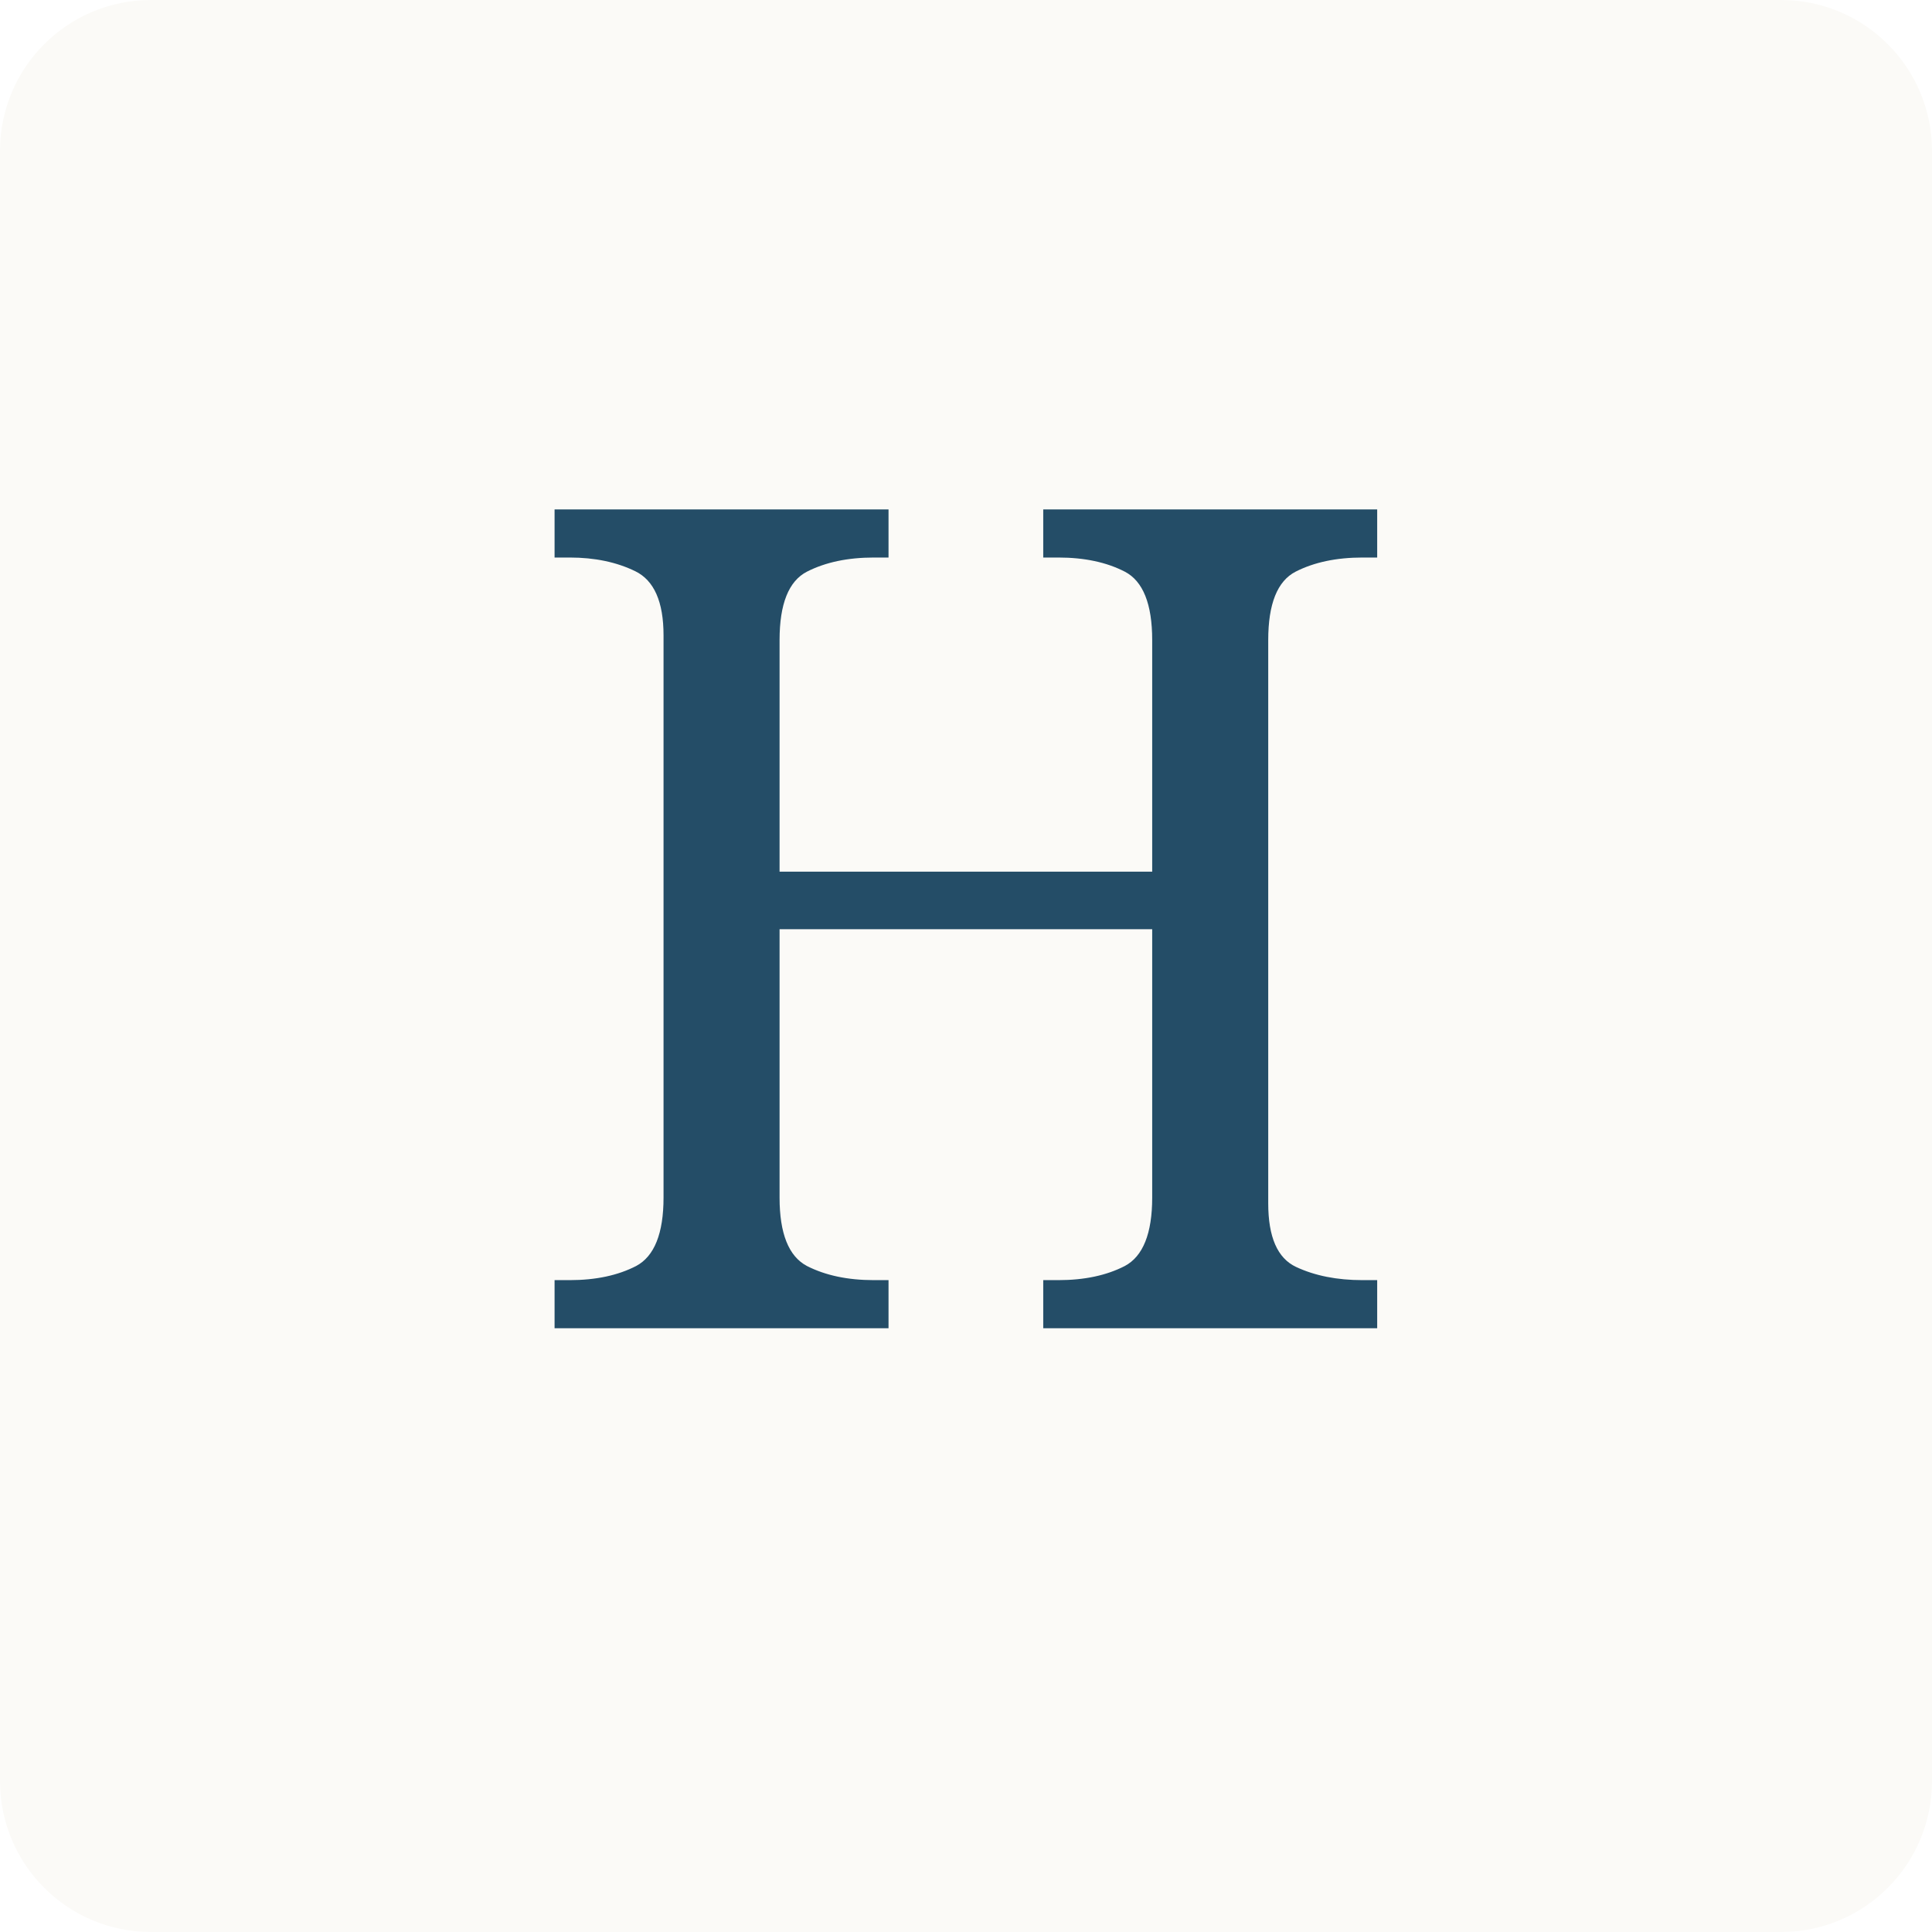
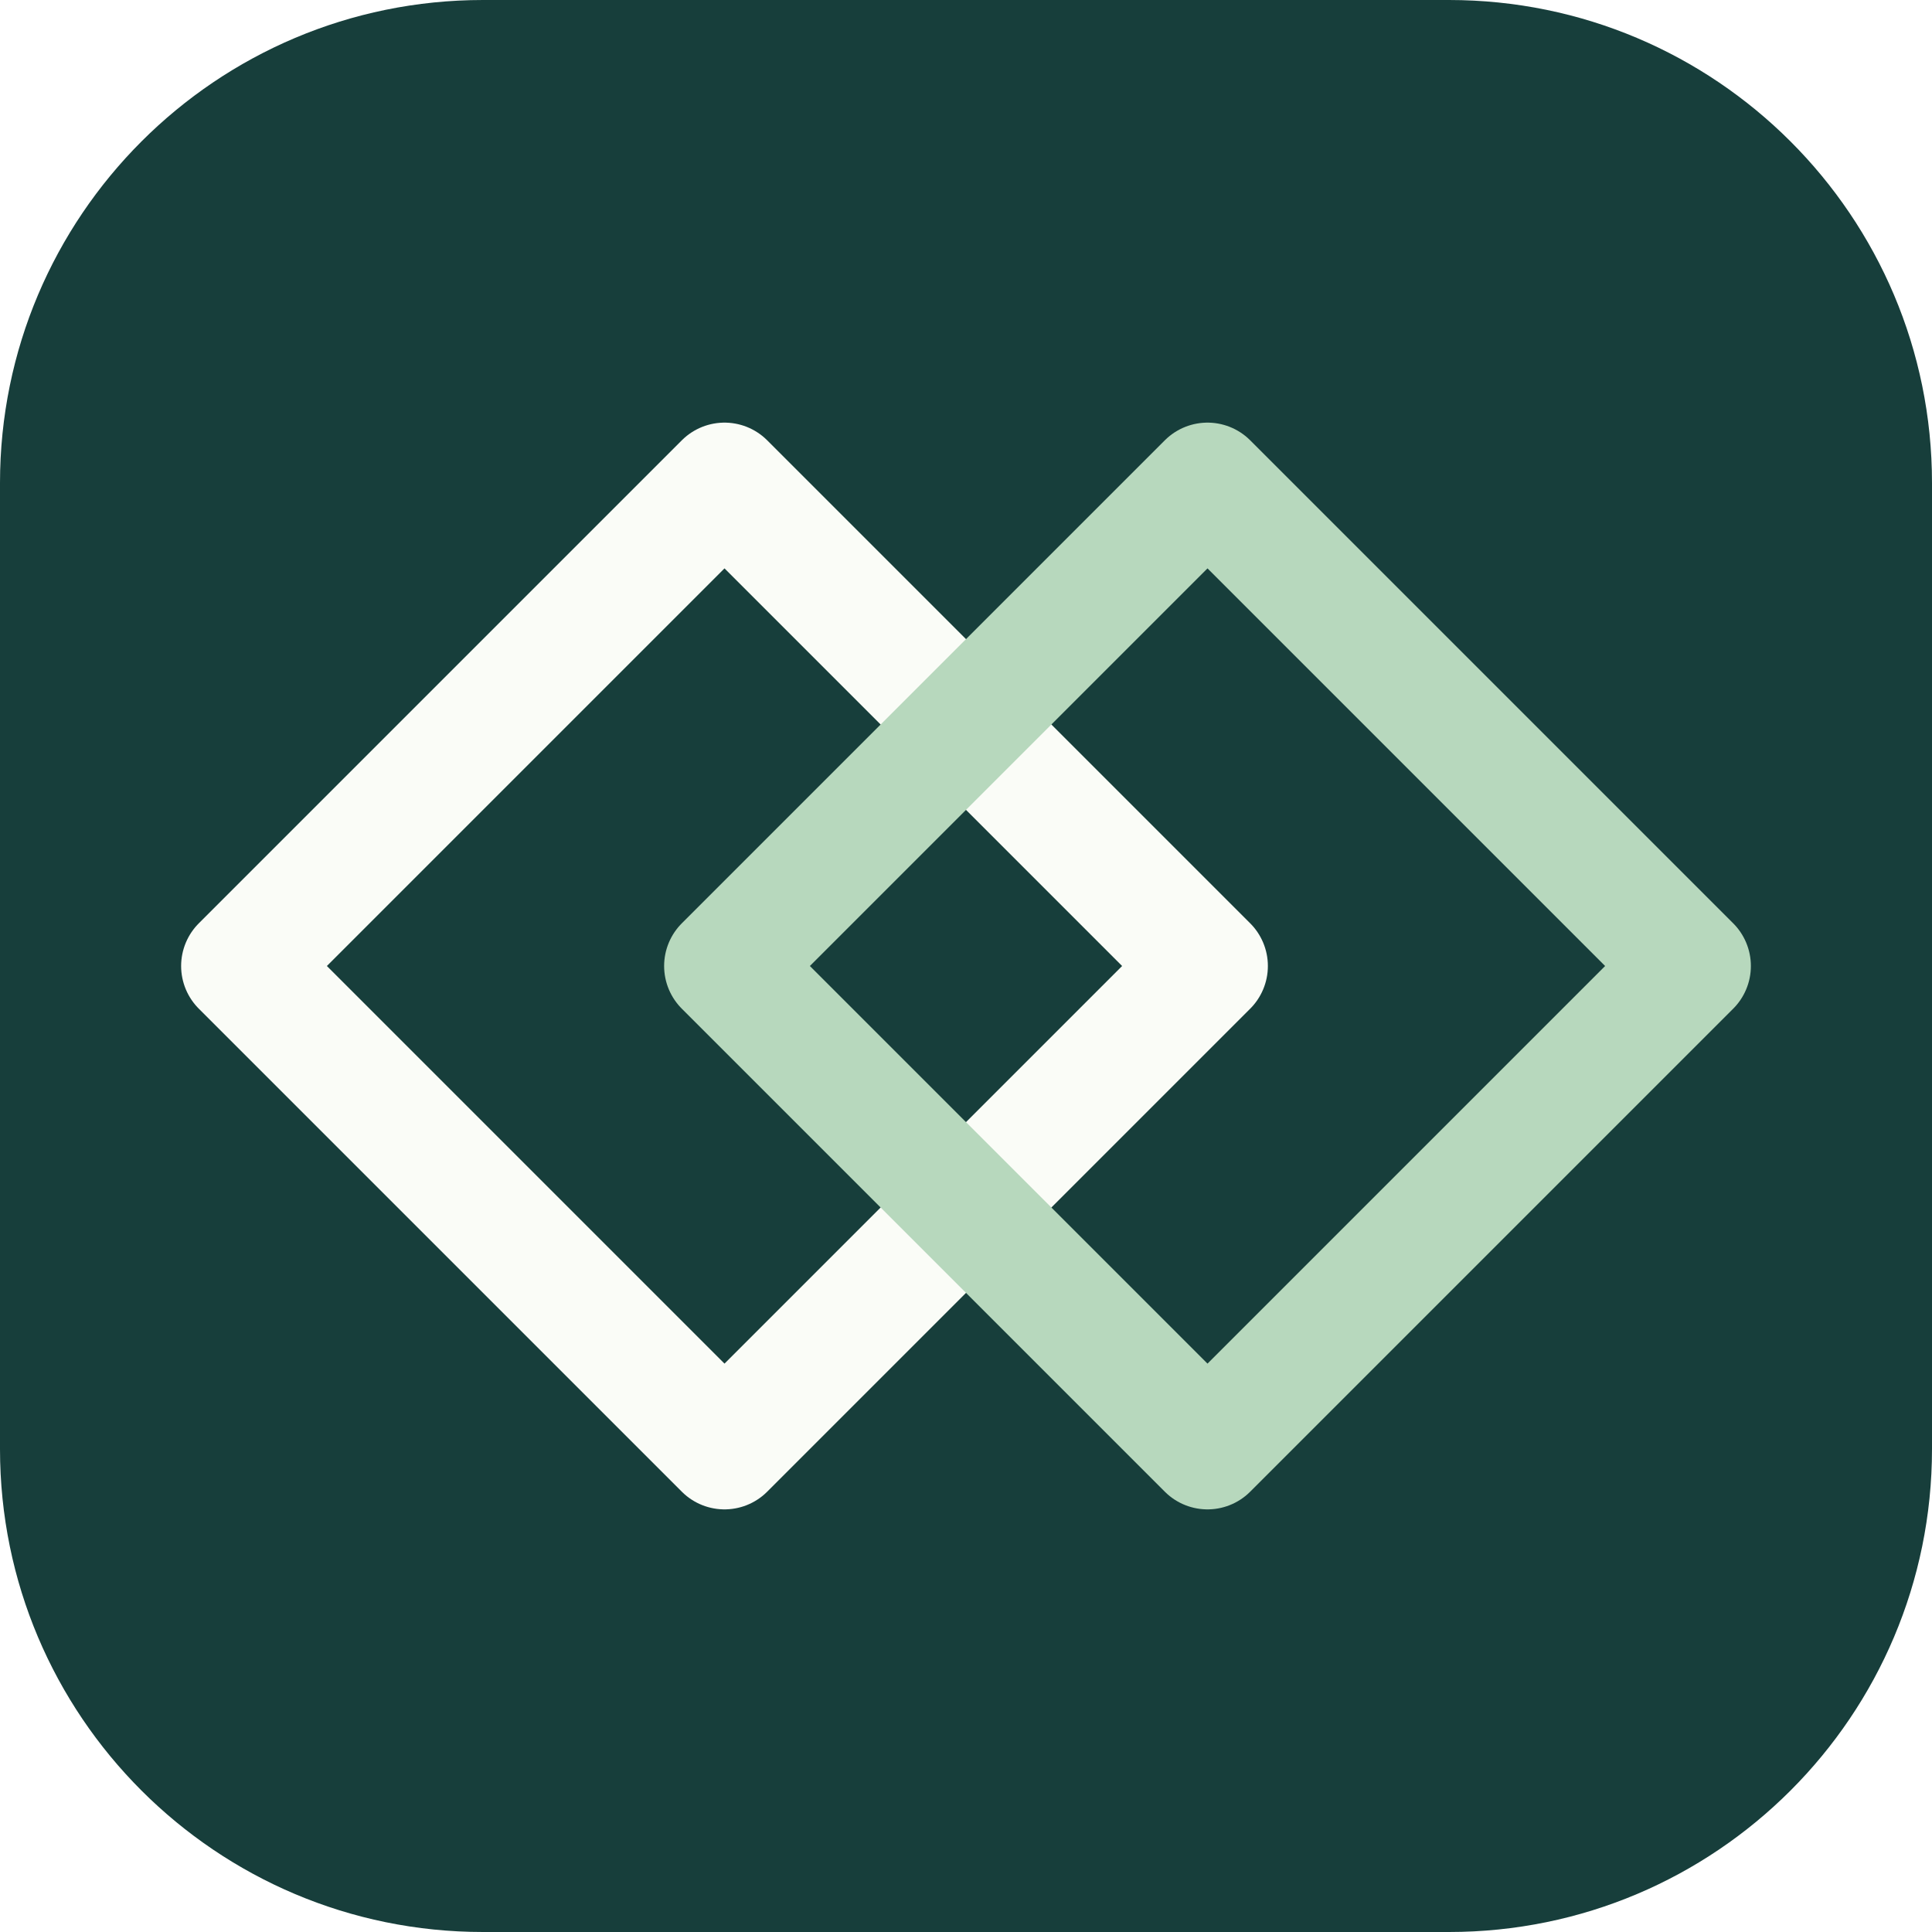
- <svg xmlns="http://www.w3.org/2000/svg" viewBox="0 0 64 64">
-   <rect width="64" height="64" rx="5" fill="#fbfaf7" />
-   <text x="32" y="44" font-family="Georgia,serif" font-size="38" text-anchor="middle" fill="#244d67">H</text>
+ <svg xmlns="http://www.w3.org/2000/svg" viewBox="0 0 64 64" fill="none">
+   <rect width="64" height="64" rx="16" fill="#173e3b" />
+   <path d="M24 16 40 32 24 48 8 32Z" stroke="#fafcf7" stroke-width="4" stroke-linejoin="round" />
+   <path d="M40 16 56 32 40 48 24 32Z" stroke="#b7d8bd" stroke-width="4" stroke-linejoin="round" />
</svg>
